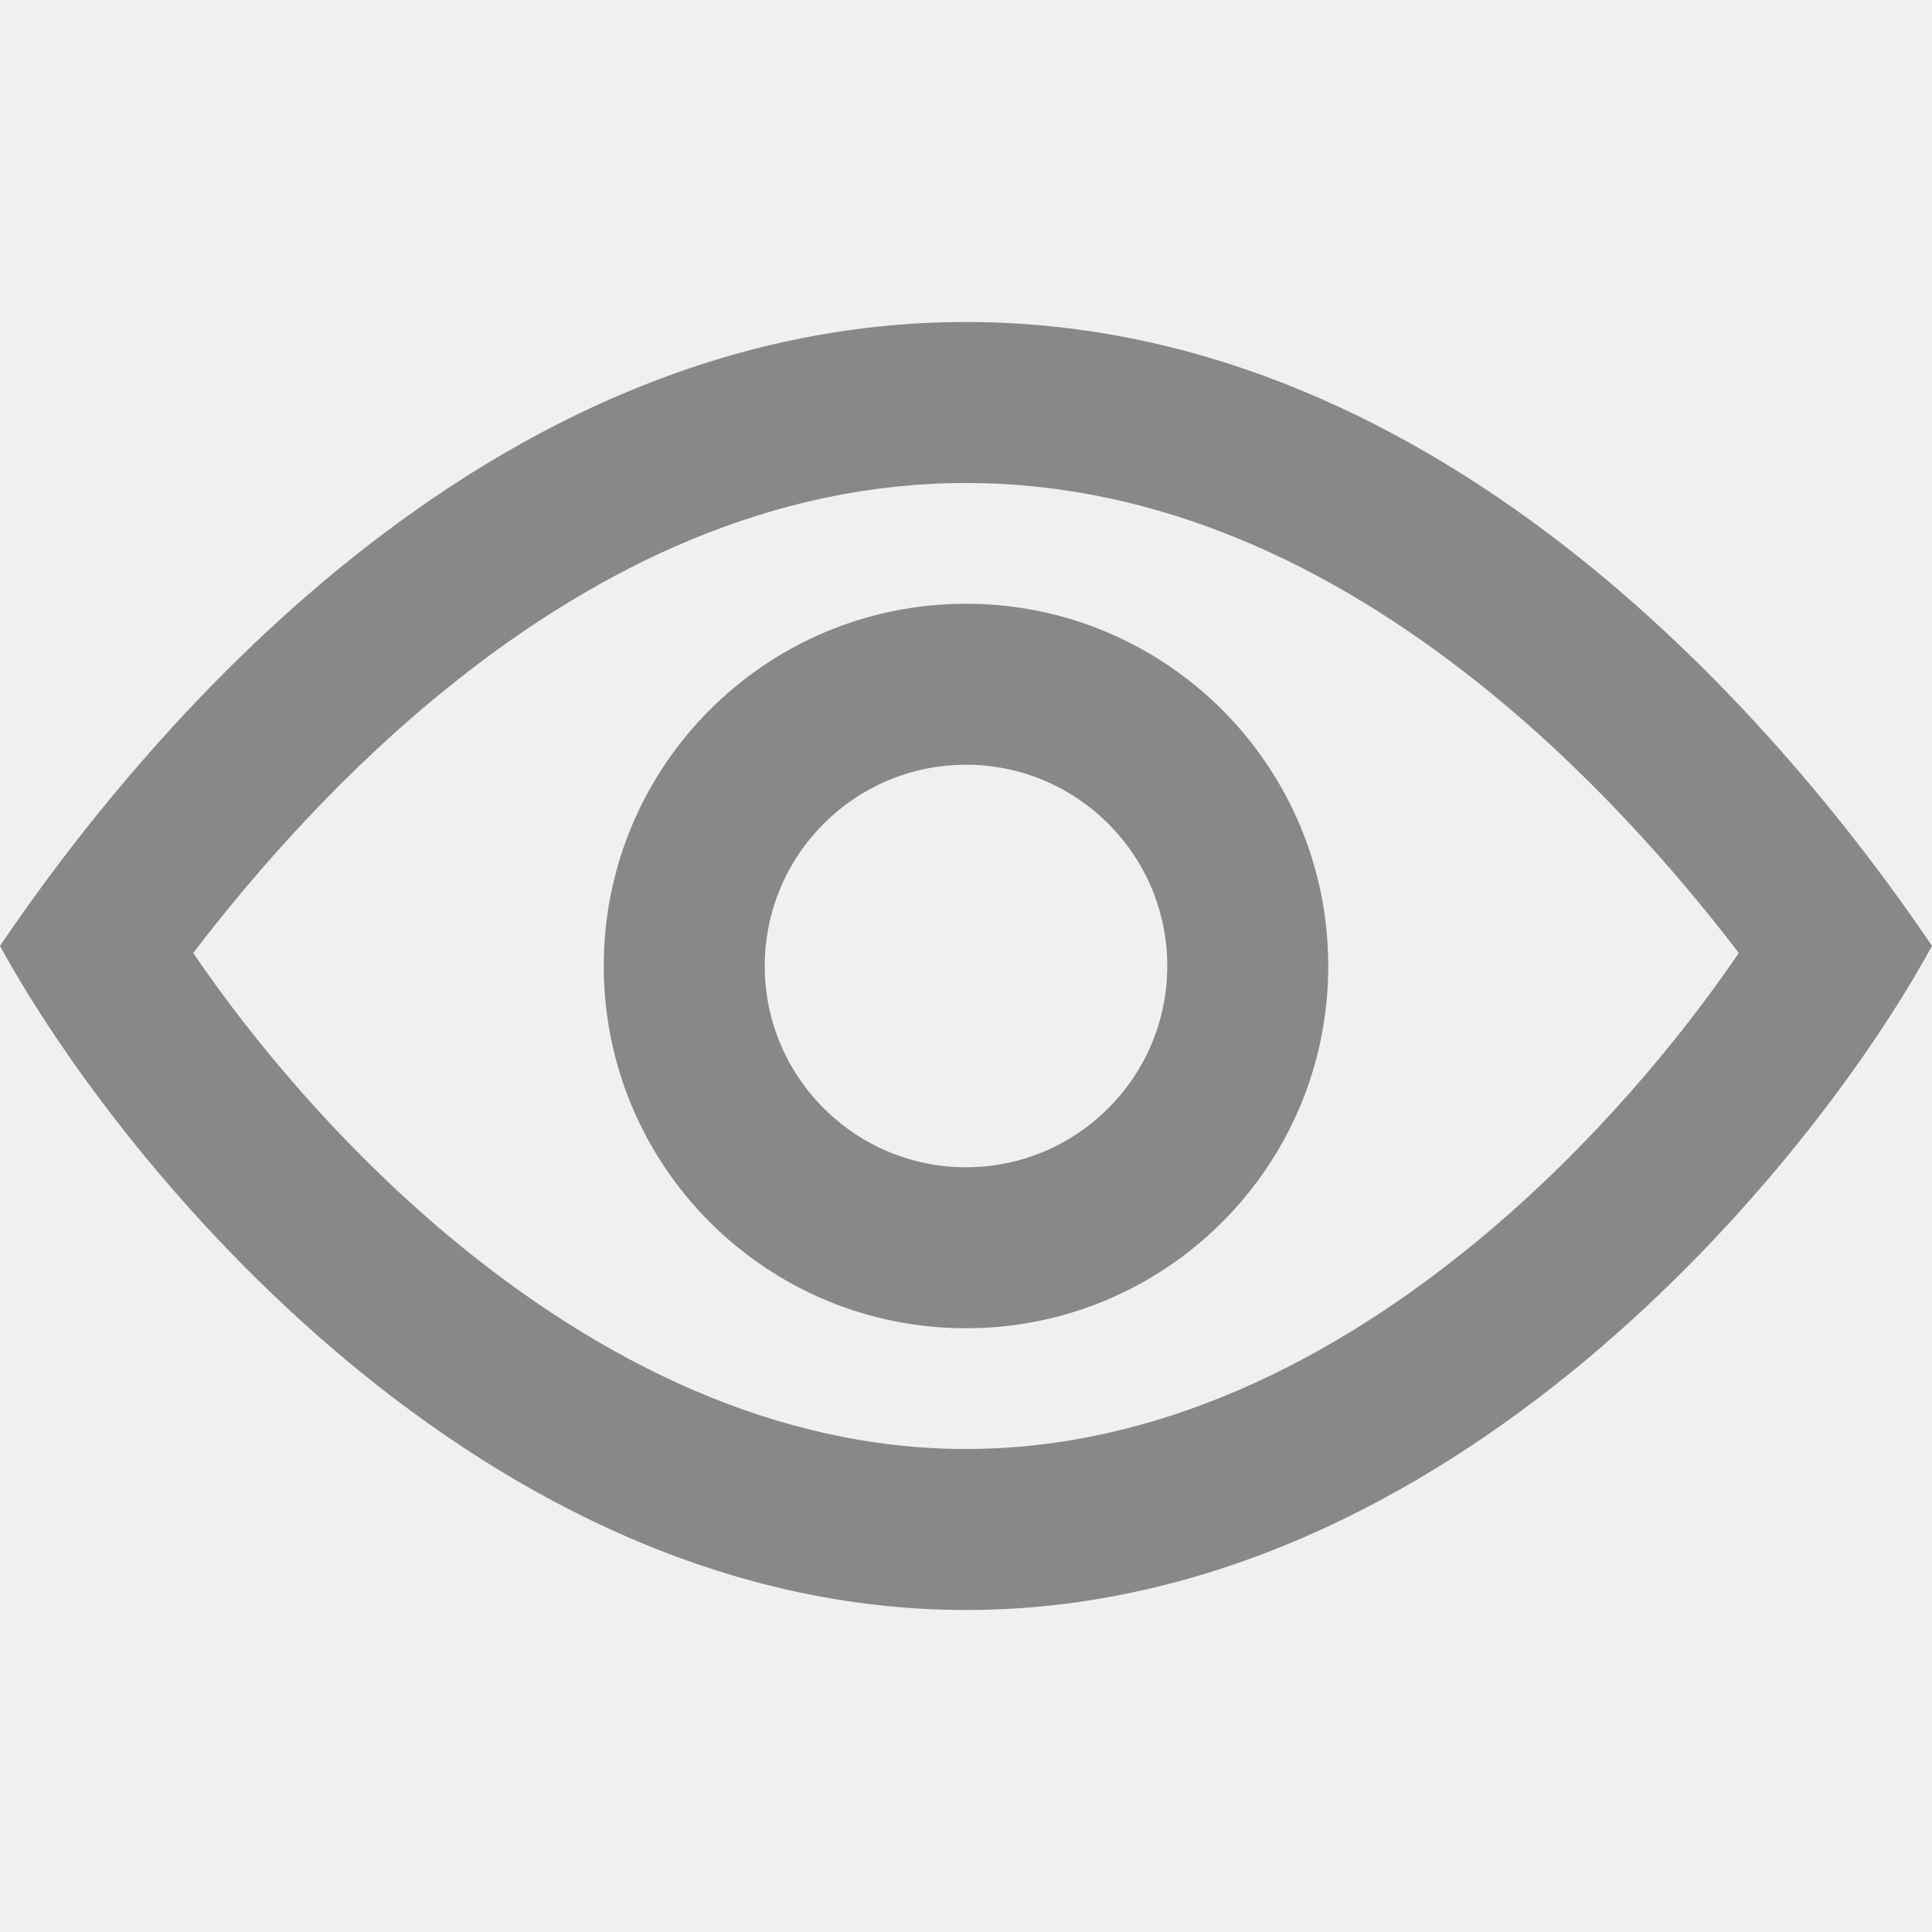
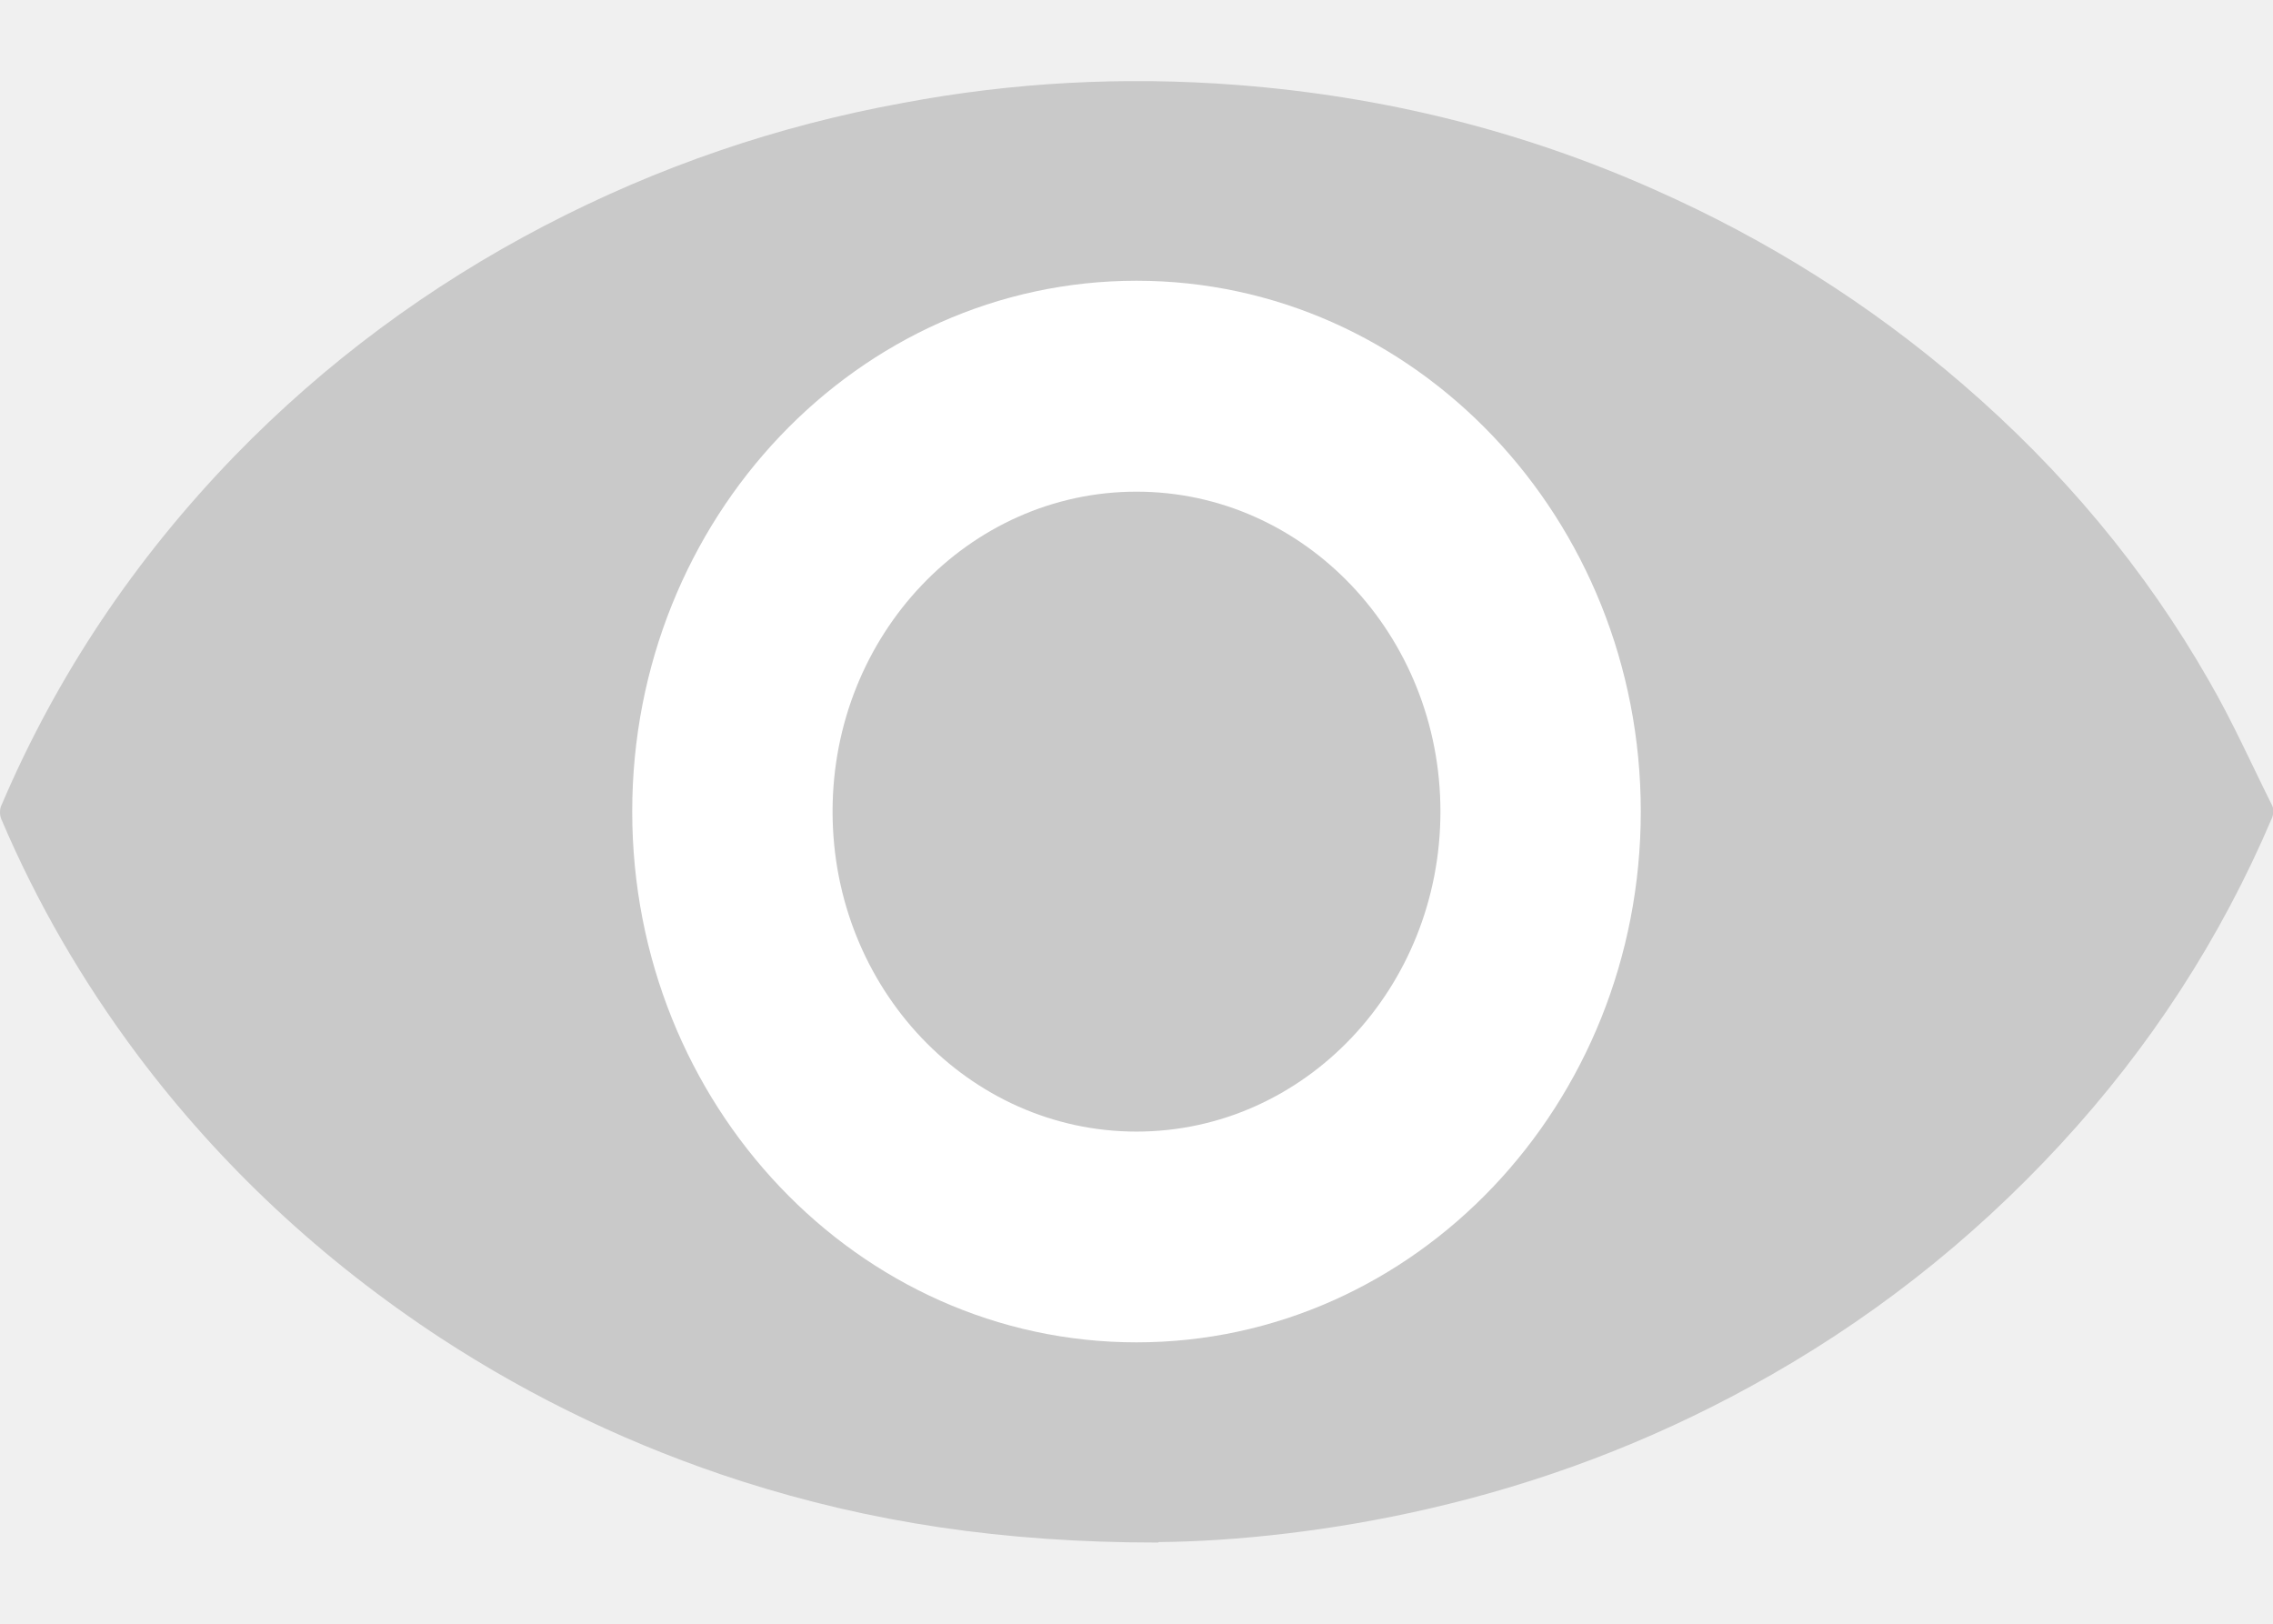
- <svg xmlns="http://www.w3.org/2000/svg" width="12" height="12" viewBox="0 0 12 12" fill="none">
-   <path fill-rule="evenodd" clip-rule="evenodd" d="M8.25 6C8.25 7.243 7.243 8.25 6 8.25C4.757 8.25 3.75 7.243 3.75 6C3.75 4.757 4.757 3.75 6 3.75C7.243 3.75 8.25 4.757 8.25 6ZM7.25 6C7.25 6.69 6.69 7.25 6 7.25C5.31 7.25 4.75 6.69 4.75 6C4.75 5.31 5.31 4.75 6 4.75C6.69 4.75 7.25 5.31 7.25 6Z" fill="#888888" />
-   <path fill-rule="evenodd" clip-rule="evenodd" d="M6 10C9 10 11.25 7.25 12 5.875C11.125 4.583 9 2 6 2C3 2 0.875 4.583 0 5.875C0.75 7.25 3 10 6 10ZM2.796 7.685C2.114 7.116 1.568 6.46 1.2 5.919C1.605 5.39 2.154 4.769 2.825 4.236C3.731 3.516 4.799 3 6 3C7.201 3 8.269 3.516 9.175 4.236C9.846 4.769 10.395 5.39 10.8 5.919C10.432 6.46 9.886 7.116 9.204 7.685C8.279 8.455 7.186 9 6 9C4.814 9 3.721 8.455 2.796 7.685Z" fill="#888888" />
+ <svg xmlns="http://www.w3.org/2000/svg" width="14" height="10" viewBox="0 0 14 10" fill="none">
+   <g clip-path="url(#clip0_12_3590)">
+     <path d="M7.134 9.5C6.171 9.5 5.361 9.375 4.57 9.123C3.907 8.91 3.287 8.615 2.71 8.238C1.981 7.759 1.358 7.178 0.847 6.497C0.508 6.044 0.227 5.559 0.009 5.047C-0.003 5.021 -0.003 4.982 0.009 4.959C0.349 4.162 0.829 3.444 1.445 2.808C2 2.237 2.639 1.762 3.358 1.388C4.05 1.028 4.785 0.775 5.561 0.634C6.24 0.506 6.925 0.47 7.617 0.523C8.517 0.592 9.377 0.805 10.193 1.169C10.888 1.477 11.517 1.874 12.084 2.362C12.701 2.893 13.212 3.503 13.607 4.195C13.751 4.444 13.866 4.703 13.994 4.959C14.006 4.982 14.003 5.015 13.994 5.037C13.679 5.778 13.243 6.451 12.688 7.051C12.137 7.647 11.502 8.146 10.776 8.542C10.153 8.883 9.492 9.133 8.794 9.293C8.209 9.428 7.614 9.493 7.137 9.497L7.134 9.5Z" fill="#C9C9C9" />
+     <path d="M7 8.267C8.715 8.267 10.106 6.804 10.106 4.998C10.106 3.193 8.715 1.729 7 1.729C5.285 1.729 3.894 3.193 3.894 4.998C3.894 6.804 5.285 8.267 7 8.267Z" fill="white" />
+     <path d="M7 6.969C8.034 6.969 8.872 6.087 8.872 4.998C8.872 3.91 8.034 3.028 7 3.028C5.966 3.028 5.128 3.91 5.128 4.998C5.128 6.087 5.966 6.969 7 6.969Z" fill="#C9C9C9" />
+   </g>
+   <defs>
+     <clipPath id="clip0_12_3590">
+       <rect width="14" height="9" fill="white" transform="translate(0 0.5)" />
+     </clipPath>
+   </defs>
</svg>
